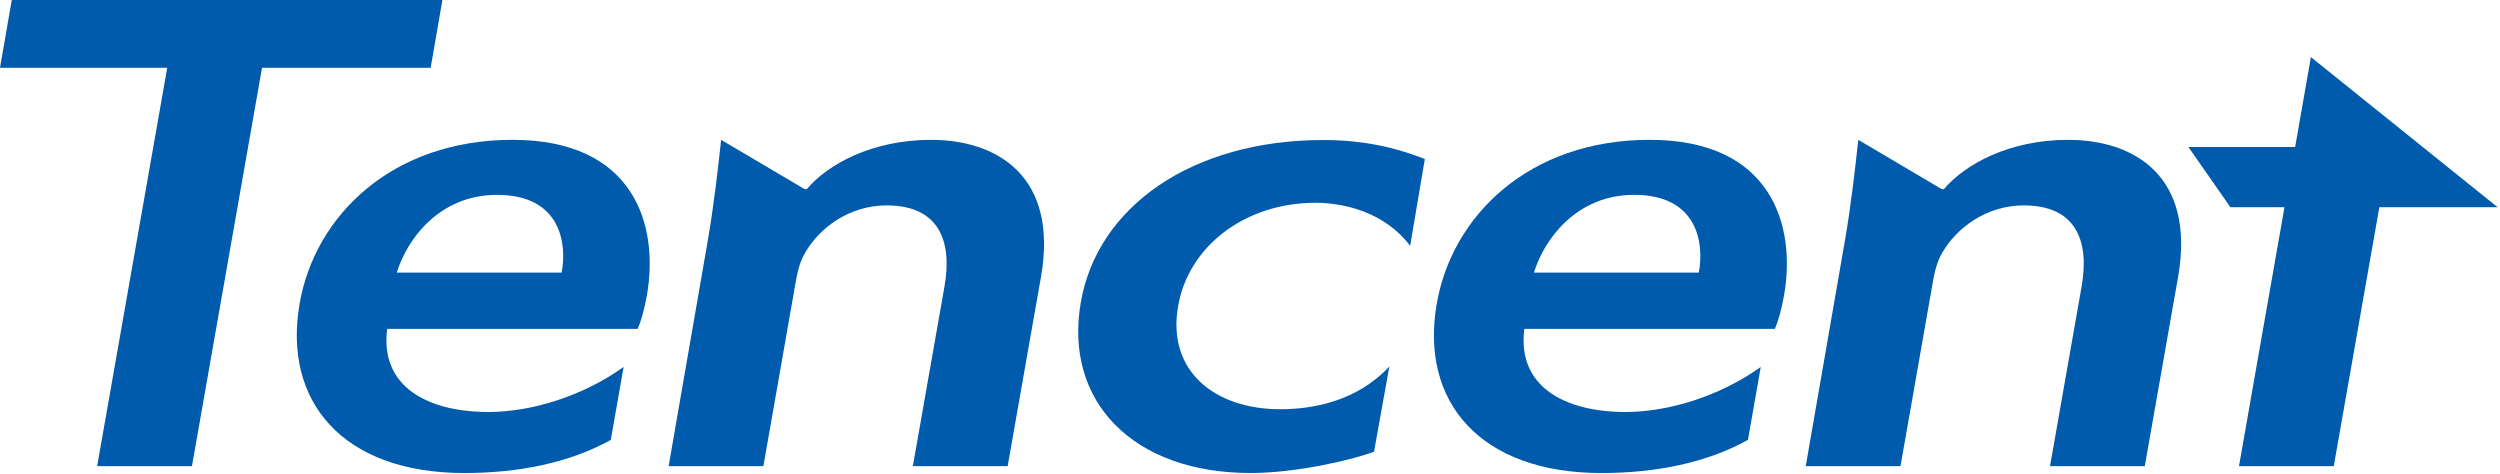
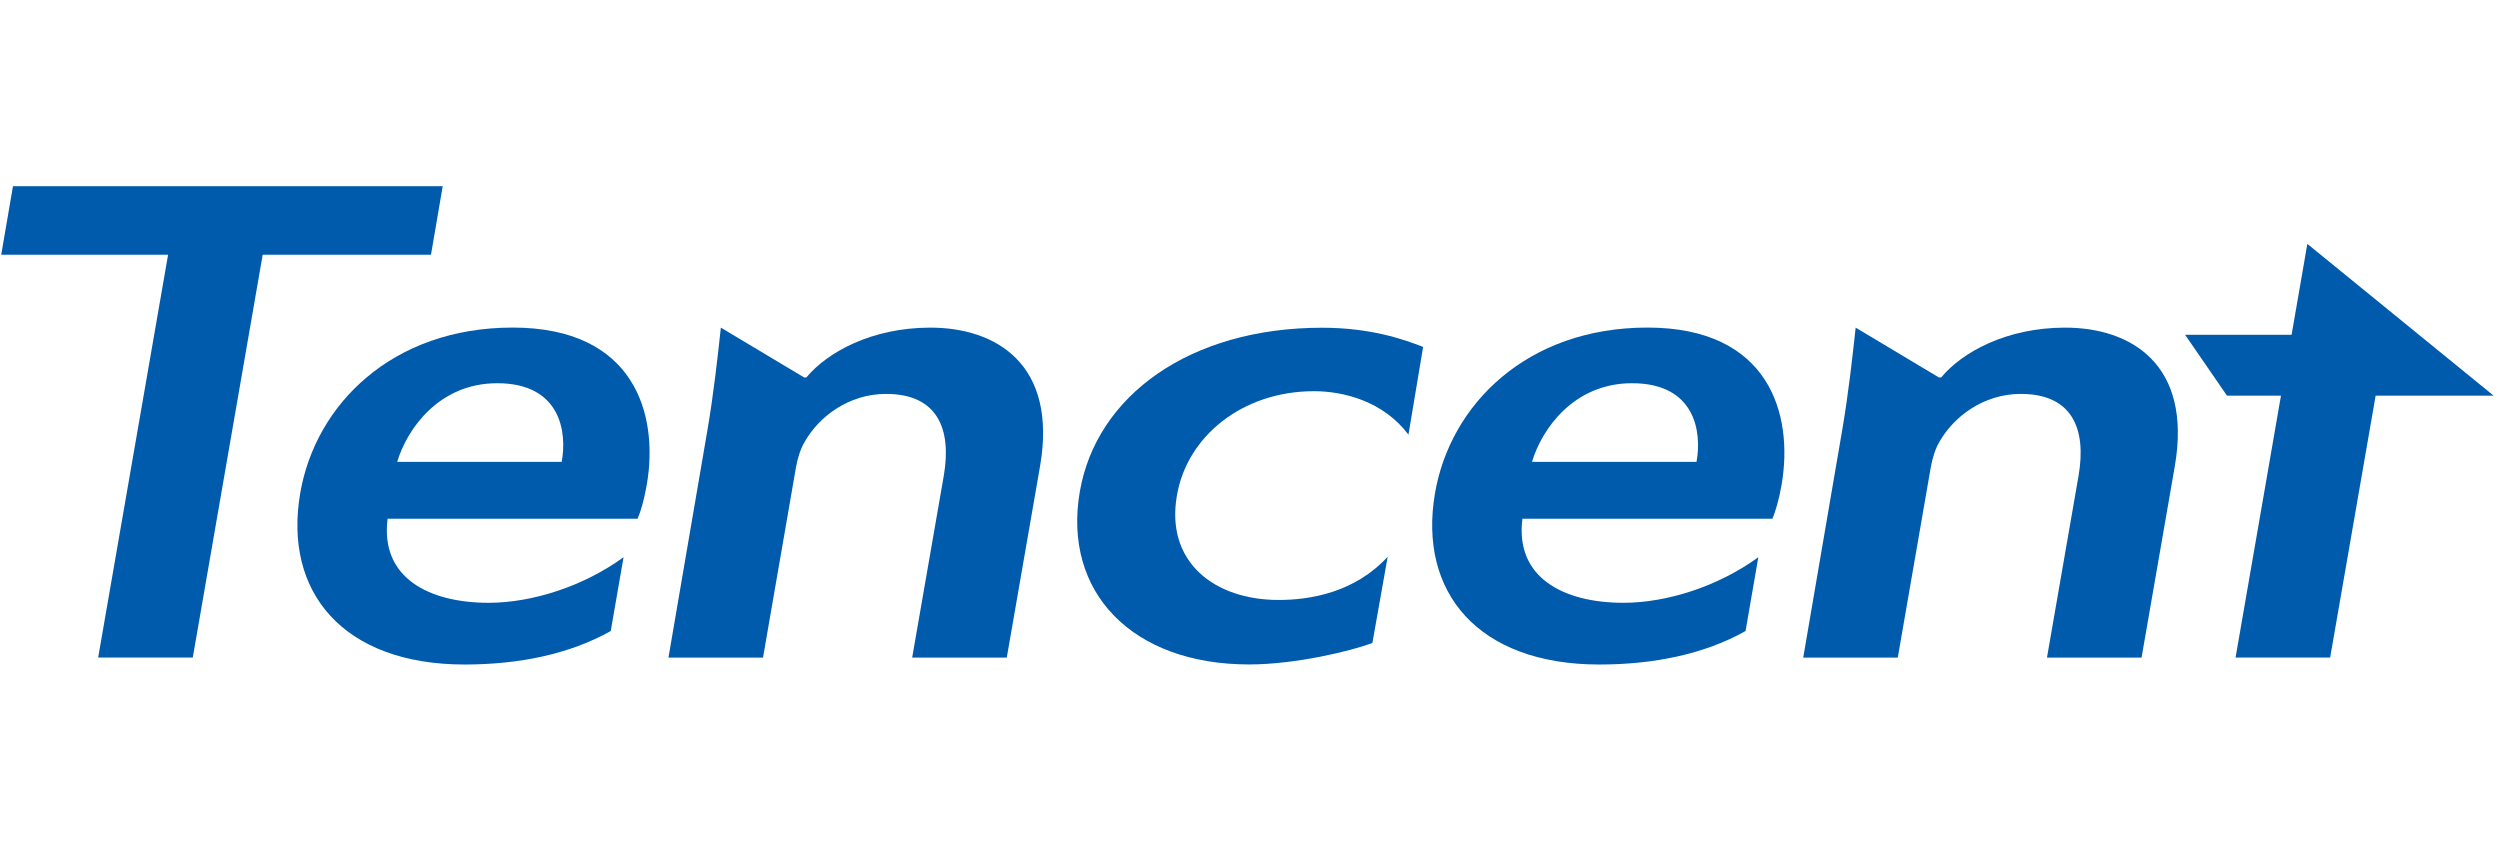
- <svg xmlns="http://www.w3.org/2000/svg" width="338" height="64" viewBox="0 0 338 64" fill="none">
-   <path d="M310.302 19.872H295.872L301.547 28.012H308.862L302.711 63.02H315.526L321.688 28.012H337.672L312.434 7.721L310.302 19.872Z" fill="#005BAC" />
-   <path d="M59.815 0H1.593L0 9.167H22.608L13.136 63.018H25.953L35.425 9.167H58.225L59.815 0Z" fill="#005BAC" />
-   <path d="M69.296 18.904C53.004 18.904 42.576 29.15 40.507 41.057C38.211 54.28 46.339 63.954 62.777 63.954C70.125 63.954 76.997 62.573 82.579 59.474L84.313 49.611C78.859 53.518 71.918 55.701 66.036 55.701C57.841 55.701 51.325 52.288 52.351 44.465H86.216C86.626 43.539 87.113 41.91 87.468 39.881C89.109 30.433 85.759 18.904 69.296 18.904ZM75.936 36.858H53.648C54.987 32.445 59.316 26.345 67.199 26.345C75.779 26.345 76.687 32.865 75.936 36.858Z" fill="#005BAC" />
-   <path d="M125.894 18.906C117.896 18.906 111.904 22.217 109.081 25.57H108.782L97.499 18.906C97.084 22.642 96.529 27.723 95.662 32.705L90.398 63.02H103.21L107.665 37.633C107.881 36.388 108.304 35.068 108.858 34.171C110.77 30.836 114.786 27.769 119.879 27.769C126.875 27.769 128.78 32.488 127.705 38.673L123.418 63.02H136.235L140.748 37.395C143.119 23.751 134.724 18.907 125.894 18.907" fill="#005BAC" />
-   <path d="M279.637 18.906C271.633 18.906 265.647 22.217 262.821 25.57H262.522L251.242 18.906C250.827 22.642 250.271 27.723 249.403 32.705L244.137 63.02H256.947L261.408 37.633C261.622 36.388 262.045 35.068 262.592 34.171C264.513 30.836 268.525 27.769 273.616 27.769C280.619 27.769 282.517 32.488 281.445 38.673L277.162 63.02H289.976L294.485 37.395C296.856 23.751 288.466 18.907 279.637 18.907" fill="#005BAC" />
-   <path d="M223.033 18.904C206.745 18.904 196.319 29.15 194.248 41.057C191.952 54.28 200.078 63.954 216.518 63.954C223.863 63.954 230.741 62.573 236.322 59.474L238.054 49.611C232.6 53.518 225.661 55.701 219.776 55.701C211.587 55.701 205.075 52.288 206.093 44.465H239.963C240.367 43.539 240.858 41.91 241.214 39.881C242.85 30.433 239.496 18.904 223.033 18.904ZM229.679 36.858H207.389C208.73 32.445 213.059 26.345 220.94 26.345C229.52 26.345 230.426 32.865 229.679 36.858Z" fill="#005BAC" />
-   <path d="M146.125 40.867C143.801 54.26 153.182 63.95 169.061 63.95C175.372 63.95 182.912 62.141 185.766 61.08L187.84 49.548C183.384 54.335 177.349 55.328 173.07 55.328C164.344 55.328 157.739 50.253 159.277 41.407C160.612 33.498 168.107 27.416 177.873 27.416C181.853 27.416 187.249 28.751 190.654 33.228L192.639 21.498C189.883 20.44 185.47 18.931 178.941 18.931C161.125 18.931 148.37 27.952 146.125 40.87" fill="#005BAC" />
+ <svg xmlns="http://www.w3.org/2000/svg" width="188" height="64" viewBox="0 0 188 64" fill="none">
+   <path d="M172.328 25.175H164.319L167.469 29.753H171.529L168.115 49.444H175.228L178.648 29.753H187.52L173.512 18.34L172.328 25.175Z" fill="#005BAC" />
+   <path d="M33.292 14H0.976L0.091 19.156H12.64L7.382 49.446H14.497L19.754 19.156H32.41L33.292 14Z" fill="#005BAC" />
+   <path d="M38.555 24.633C29.512 24.633 23.724 30.396 22.576 37.093C21.301 44.531 25.812 49.972 34.937 49.972C39.015 49.972 42.829 49.196 45.928 47.452L46.891 41.904C43.863 44.102 40.01 45.33 36.746 45.33C32.197 45.33 28.58 43.411 29.149 39.01H47.947C48.174 38.49 48.445 37.573 48.641 36.432C49.552 31.117 47.693 24.633 38.555 24.633ZM42.24 34.731H29.869C30.613 32.249 33.016 28.818 37.391 28.818C42.154 28.818 42.657 32.486 42.24 34.731Z" fill="#005BAC" />
+   <path d="M69.97 24.637C65.531 24.637 62.205 26.499 60.638 28.385H60.472L54.209 24.637C53.979 26.738 53.671 29.596 53.19 32.398L50.268 49.45H57.379L59.852 35.171C59.972 34.47 60.207 33.727 60.514 33.223C61.576 31.347 63.805 29.622 66.632 29.622C70.515 29.622 71.572 32.276 70.976 35.755L68.596 49.45H75.71L78.215 35.036C79.531 27.362 74.872 24.638 69.97 24.638" fill="#005BAC" />
+   <path d="M155.307 24.637C150.865 24.637 147.542 26.499 145.973 28.385H145.807L139.546 24.637C139.316 26.738 139.007 29.596 138.525 32.398L135.603 49.45H142.713L145.189 35.171C145.308 34.47 145.543 33.727 145.846 33.223C146.912 31.347 149.139 29.622 151.965 29.622C155.852 29.622 156.906 32.276 156.311 35.755L153.933 49.45H161.046L163.549 35.036C164.865 27.362 160.208 24.638 155.307 24.638" fill="#005BAC" />
+   <path d="M123.889 24.633C114.848 24.633 109.061 30.396 107.911 37.093C106.637 44.531 111.147 49.972 120.272 49.972C124.349 49.972 128.167 49.196 131.265 47.452L132.226 41.904C129.199 44.102 125.347 45.33 122.081 45.33C117.535 45.33 113.921 43.411 114.486 39.01H133.286C133.51 38.49 133.783 37.573 133.98 36.432C134.888 31.117 133.027 24.633 123.889 24.633ZM127.578 34.731H115.205C115.95 32.249 118.352 28.818 122.727 28.818C127.489 28.818 127.992 32.486 127.578 34.731Z" fill="#005BAC" />
+   <path d="M81.2 36.983C79.91 44.516 85.117 49.967 93.931 49.967C97.434 49.967 101.619 48.949 103.203 48.353L104.354 41.866C101.881 44.558 98.531 45.117 96.156 45.117C91.313 45.117 87.646 42.262 88.5 37.287C89.241 32.839 93.401 29.418 98.822 29.418C101.031 29.418 104.026 30.168 105.916 32.686L107.018 26.089C105.488 25.493 103.039 24.645 99.415 24.645C89.526 24.645 82.446 29.719 81.2 36.985" fill="#005BAC" />
</svg>
